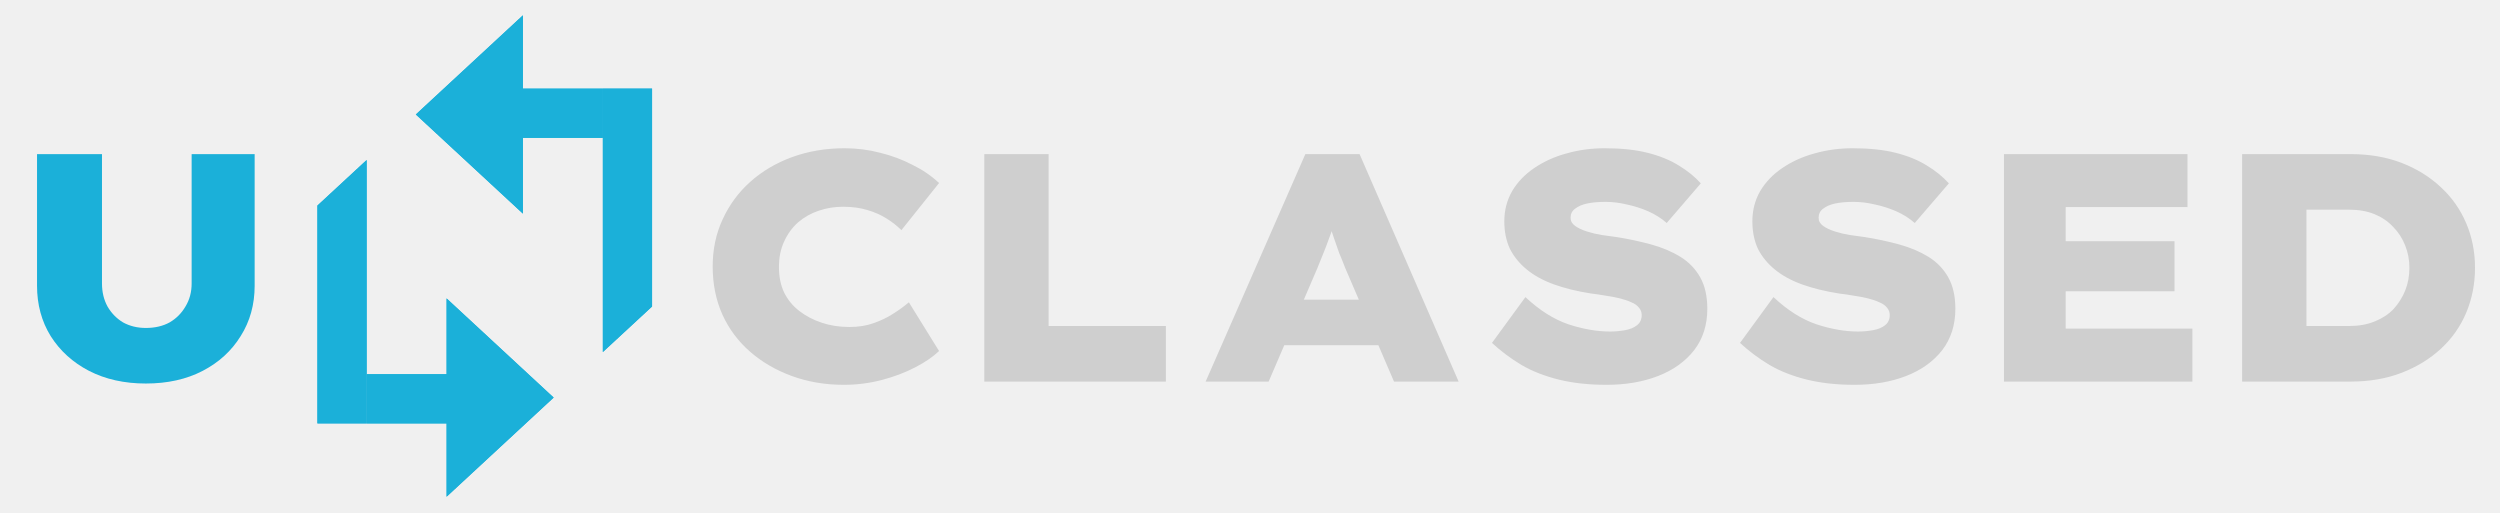
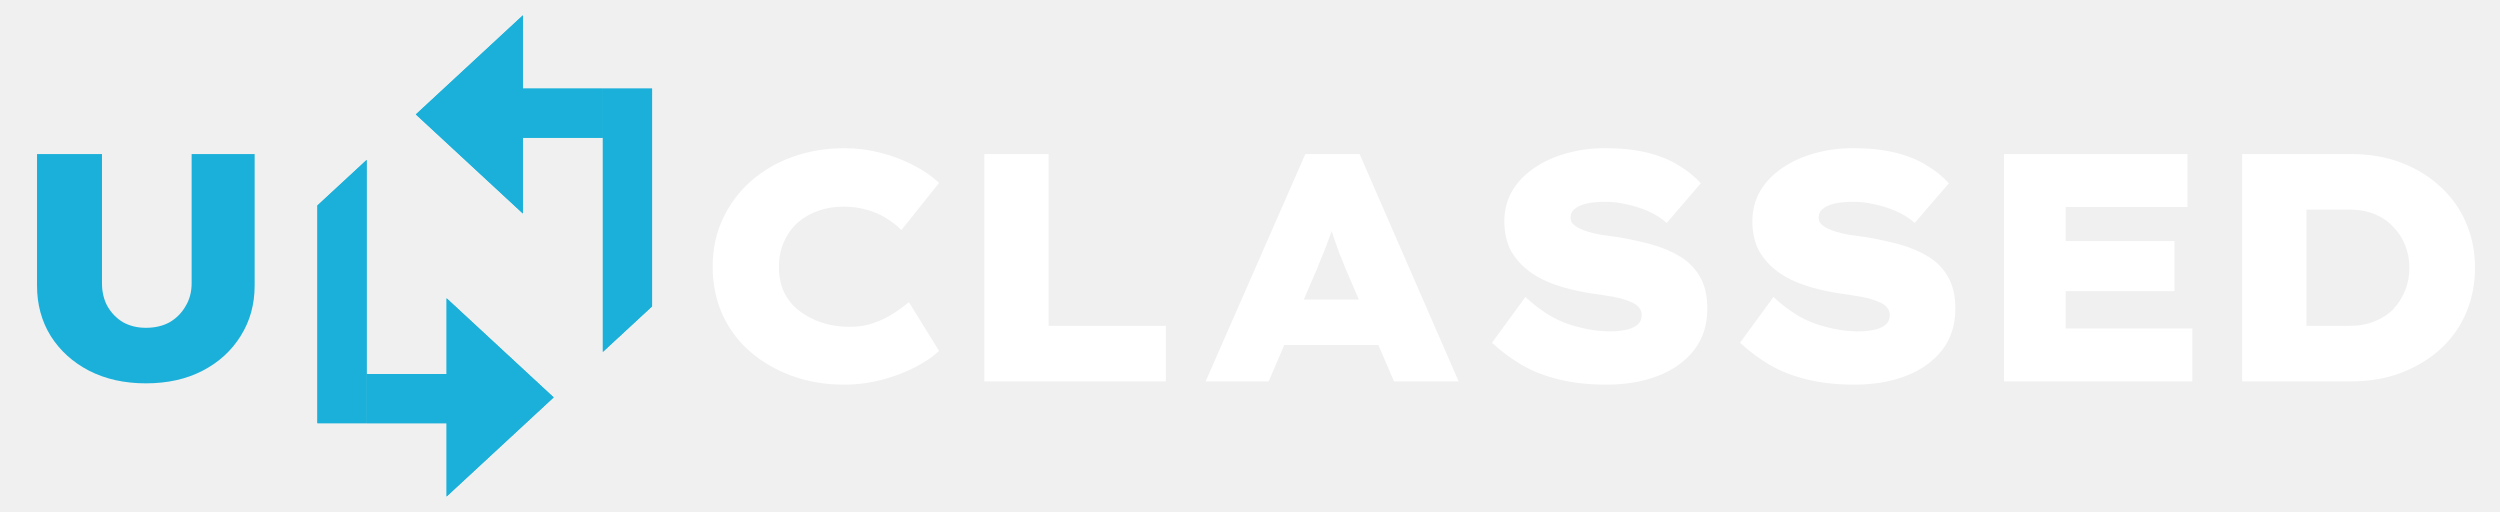
- <svg xmlns="http://www.w3.org/2000/svg" width="166" height="34" viewBox="0 0 166 34" fill="none">
-   <path d="M43.297 20.351L40.029 23.375V5.885H43.297V20.351Z" fill="#1BB0D9" />
-   <path d="M43.297 20.351L40.029 23.375V5.885H43.297V20.351Z" fill="#1BB0D9" />
-   <path d="M34.638 5.885V9.154H40.029V5.885H34.638Z" fill="#1BB0D9" />
-   <path d="M34.638 5.885V9.154H40.029V5.885H34.638Z" fill="#1BB0D9" />
-   <path d="M27.612 7.601L34.72 1.018V14.184L27.612 7.601Z" fill="#1BB0D9" />
-   <path d="M27.612 7.601L34.72 1.018V14.184L27.612 7.601Z" fill="#1BB0D9" />
-   <path d="M21.077 13.649L24.345 10.625V28.115H21.077V13.649Z" fill="#1BB0D9" />
-   <path d="M21.077 13.649L24.345 10.625V28.115H21.077V13.649Z" fill="#1BB0D9" />
-   <path d="M29.736 28.115V24.846H24.345V28.115H29.736Z" fill="#1BB0D9" />
-   <path d="M29.736 28.115V24.846H24.345V28.115H29.736Z" fill="#1BB0D9" />
-   <path d="M36.762 26.399L29.654 32.982V19.816L36.762 26.399Z" fill="#1BB0D9" />
-   <path d="M36.762 26.399L29.654 32.982V19.816L36.762 26.399Z" fill="#1BB0D9" />
-   <path d="M56.035 25.552C54.799 25.552 53.649 25.358 52.585 24.97C51.521 24.581 50.593 24.042 49.803 23.351C49.012 22.661 48.401 21.841 47.969 20.892C47.538 19.928 47.322 18.863 47.322 17.698C47.322 16.547 47.545 15.497 47.991 14.548C48.437 13.584 49.048 12.757 49.824 12.067C50.615 11.362 51.542 10.815 52.606 10.427C53.684 10.038 54.842 9.844 56.078 9.844C56.898 9.844 57.689 9.945 58.451 10.146C59.213 10.333 59.925 10.599 60.586 10.945C61.262 11.275 61.851 11.678 62.354 12.153L59.853 15.282C59.565 14.994 59.234 14.735 58.861 14.505C58.501 14.275 58.077 14.088 57.588 13.944C57.114 13.8 56.575 13.728 55.971 13.728C55.424 13.728 54.892 13.814 54.375 13.987C53.857 14.16 53.397 14.418 52.994 14.764C52.606 15.109 52.297 15.533 52.067 16.037C51.837 16.526 51.722 17.094 51.722 17.741C51.722 18.374 51.837 18.935 52.067 19.424C52.311 19.913 52.649 20.323 53.081 20.654C53.512 20.985 54.008 21.244 54.569 21.431C55.13 21.618 55.741 21.712 56.402 21.712C57.006 21.712 57.545 21.625 58.02 21.453C58.508 21.28 58.94 21.071 59.313 20.827C59.702 20.582 60.047 20.331 60.349 20.072L62.354 23.308C61.966 23.682 61.441 24.042 60.78 24.387C60.119 24.732 59.378 25.013 58.559 25.229C57.739 25.444 56.898 25.552 56.035 25.552ZM65.358 25.337V10.233H69.628V21.647H77.414V25.337H65.358ZM80.054 25.337L86.675 10.233H90.276L96.854 25.337H92.562L89.328 17.806C89.184 17.432 89.047 17.094 88.918 16.792C88.803 16.476 88.695 16.166 88.594 15.864C88.493 15.562 88.393 15.26 88.292 14.958C88.206 14.656 88.12 14.339 88.033 14.009L88.81 13.987C88.724 14.347 88.63 14.685 88.529 15.001C88.443 15.303 88.343 15.598 88.228 15.886C88.127 16.174 88.012 16.476 87.882 16.792C87.753 17.094 87.617 17.432 87.473 17.806L84.238 25.337H80.054ZM83.224 22.92L84.54 19.899H92.347L93.296 22.92H83.224ZM106.68 25.552C105.501 25.552 104.444 25.437 103.51 25.207C102.575 24.977 101.748 24.653 101.029 24.236C100.311 23.805 99.656 23.315 99.067 22.769L101.288 19.727C102.223 20.604 103.179 21.208 104.157 21.539C105.134 21.855 106.047 22.014 106.896 22.014C107.226 22.014 107.557 21.985 107.888 21.927C108.218 21.87 108.484 21.762 108.686 21.604C108.901 21.445 109.009 21.215 109.009 20.913C109.009 20.726 108.945 20.561 108.815 20.417C108.7 20.273 108.535 20.158 108.319 20.072C108.103 19.971 107.852 19.885 107.564 19.813C107.277 19.741 106.975 19.683 106.658 19.64C106.342 19.583 106.004 19.532 105.645 19.489C104.725 19.345 103.905 19.144 103.186 18.885C102.467 18.626 101.863 18.295 101.375 17.892C100.886 17.49 100.512 17.029 100.253 16.512C100.009 15.979 99.886 15.375 99.886 14.699C99.886 13.965 100.059 13.296 100.404 12.692C100.763 12.088 101.252 11.578 101.871 11.16C102.503 10.729 103.215 10.405 104.006 10.19C104.811 9.959 105.659 9.844 106.551 9.844C107.658 9.844 108.607 9.945 109.397 10.146C110.203 10.348 110.893 10.628 111.468 10.988C112.043 11.333 112.532 11.729 112.934 12.175L110.67 14.807C110.31 14.491 109.901 14.232 109.441 14.03C108.98 13.829 108.506 13.678 108.017 13.577C107.543 13.462 107.068 13.404 106.594 13.404C106.134 13.404 105.731 13.44 105.386 13.512C105.055 13.584 104.789 13.699 104.588 13.857C104.387 14.001 104.286 14.203 104.286 14.462C104.286 14.678 104.387 14.857 104.588 15.001C104.789 15.145 105.048 15.267 105.364 15.368C105.681 15.469 106.011 15.548 106.357 15.605C106.702 15.648 107.018 15.692 107.305 15.735C108.125 15.864 108.901 16.03 109.635 16.231C110.368 16.432 111.015 16.706 111.576 17.051C112.136 17.396 112.575 17.849 112.891 18.41C113.208 18.971 113.366 19.669 113.366 20.503C113.366 21.582 113.071 22.503 112.482 23.265C111.892 24.013 111.094 24.581 110.088 24.97C109.081 25.358 107.945 25.552 106.68 25.552ZM123.15 25.552C121.971 25.552 120.914 25.437 119.98 25.207C119.045 24.977 118.218 24.653 117.5 24.236C116.781 23.805 116.126 23.315 115.537 22.769L117.758 19.727C118.693 20.604 119.649 21.208 120.627 21.539C121.604 21.855 122.517 22.014 123.366 22.014C123.696 22.014 124.027 21.985 124.358 21.927C124.689 21.87 124.955 21.762 125.156 21.604C125.372 21.445 125.479 21.215 125.479 20.913C125.479 20.726 125.415 20.561 125.285 20.417C125.17 20.273 125.005 20.158 124.789 20.072C124.574 19.971 124.322 19.885 124.034 19.813C123.747 19.741 123.445 19.683 123.129 19.64C122.812 19.583 122.474 19.532 122.115 19.489C121.195 19.345 120.375 19.144 119.656 18.885C118.937 18.626 118.334 18.295 117.845 17.892C117.356 17.49 116.982 17.029 116.723 16.512C116.479 15.979 116.357 15.375 116.357 14.699C116.357 13.965 116.529 13.296 116.874 12.692C117.234 12.088 117.722 11.578 118.341 11.16C118.973 10.729 119.685 10.405 120.476 10.19C121.281 9.959 122.129 9.844 123.021 9.844C124.128 9.844 125.077 9.945 125.868 10.146C126.673 10.348 127.363 10.628 127.938 10.988C128.513 11.333 129.002 11.729 129.405 12.175L127.14 14.807C126.781 14.491 126.371 14.232 125.911 14.03C125.451 13.829 124.976 13.678 124.487 13.577C124.013 13.462 123.538 13.404 123.064 13.404C122.604 13.404 122.201 13.44 121.856 13.512C121.525 13.584 121.259 13.699 121.058 13.857C120.857 14.001 120.756 14.203 120.756 14.462C120.756 14.678 120.857 14.857 121.058 15.001C121.259 15.145 121.518 15.267 121.835 15.368C122.151 15.469 122.482 15.548 122.827 15.605C123.172 15.648 123.488 15.692 123.776 15.735C124.595 15.864 125.372 16.03 126.105 16.231C126.838 16.432 127.485 16.706 128.046 17.051C128.607 17.396 129.045 17.849 129.361 18.41C129.678 18.971 129.836 19.669 129.836 20.503C129.836 21.582 129.541 22.503 128.952 23.265C128.362 24.013 127.564 24.581 126.558 24.97C125.551 25.358 124.415 25.552 123.15 25.552ZM133.064 25.337V10.233H145.249V13.75H137.161V21.819H145.573V25.337H133.064ZM135.177 19.338V16.015H144.386V19.338H135.177ZM148.877 25.337V10.233H156.08C157.331 10.233 158.46 10.427 159.466 10.815C160.473 11.204 161.342 11.743 162.076 12.434C162.809 13.11 163.37 13.908 163.758 14.829C164.145 15.735 164.34 16.72 164.34 17.785C164.34 18.849 164.145 19.841 163.758 20.762C163.37 21.683 162.809 22.481 162.076 23.157C161.342 23.833 160.473 24.366 159.466 24.754C158.46 25.142 157.331 25.337 156.08 25.337H148.877ZM153.147 22.618L152.478 21.647H155.972C156.619 21.647 157.187 21.546 157.676 21.345C158.179 21.143 158.596 20.87 158.927 20.525C159.258 20.165 159.516 19.755 159.703 19.295C159.89 18.835 159.984 18.331 159.984 17.785C159.984 17.252 159.89 16.756 159.703 16.296C159.516 15.821 159.25 15.411 158.905 15.066C158.575 14.706 158.165 14.426 157.676 14.224C157.187 14.023 156.619 13.922 155.972 13.922H152.414L153.147 12.995V22.618Z" fill="#CFCFCF" />
-   <path d="M9.684 25.466C8.26 25.466 7.002 25.186 5.91 24.625C4.831 24.064 3.983 23.294 3.365 22.316C2.761 21.338 2.459 20.223 2.459 18.971V10.233H6.772V18.82C6.772 19.396 6.895 19.906 7.139 20.352C7.398 20.798 7.743 21.151 8.174 21.41C8.62 21.654 9.123 21.776 9.684 21.776C10.288 21.776 10.813 21.654 11.258 21.41C11.704 21.151 12.056 20.798 12.315 20.352C12.588 19.906 12.725 19.396 12.725 18.82V10.233H16.909V18.971C16.909 20.223 16.6 21.338 15.981 22.316C15.378 23.294 14.537 24.064 13.458 24.625C12.38 25.186 11.122 25.466 9.684 25.466Z" fill="#1BB0D9" />
+ <svg xmlns="http://www.w3.org/2000/svg" width="1016" height="208" viewBox="0 0 1016 208" fill="none">
+   <path d="M265 124.5L245 143V36H265V124.5Z" fill="#1BB0D9" />
+   <path d="M265 124.5L245 143V36H265V124.5Z" fill="#1BB0D9" />
+   <rect x="212" y="56" width="20" height="33" transform="rotate(-90 212 56)" fill="#1BB0D9" />
+   <rect x="212" y="56" width="20" height="33" transform="rotate(-90 212 56)" fill="#1BB0D9" />
+   <path d="M169 46.5L212.5 6.23L212.5 86.77L169 46.5Z" fill="#1BB0D9" />
+   <path d="M169 46.5L212.5 6.23L212.5 86.77L169 46.5Z" fill="#1BB0D9" />
+   <path d="M129 83.5L149 65V172H129V83.5Z" fill="#1BB0D9" />
+   <path d="M129 83.5L149 65V172H129V83.5Z" fill="#1BB0D9" />
+   <rect x="182" y="152" width="20" height="33" transform="rotate(90 182 152)" fill="#1BB0D9" />
+   <rect x="182" y="152" width="20" height="33" transform="rotate(90 182 152)" fill="#1BB0D9" />
+   <path d="M225 161.5L181.5 201.77L181.5 121.23L225 161.5Z" fill="#1BB0D9" />
+   <path d="M225 161.5L181.5 201.77L181.5 121.23L225 161.5Z" fill="#1BB0D9" />
+   <path d="M342.964 156.32C335.396 156.32 328.356 155.132 321.844 152.756C315.332 150.38 309.656 147.08 304.816 142.856C299.976 138.632 296.236 133.616 293.596 127.808C290.956 121.912 289.636 115.4 289.636 108.272C289.636 101.232 291 94.808 293.728 89C296.456 83.104 300.196 78.044 304.948 73.82C309.788 69.508 315.464 66.164 321.976 63.788C328.576 61.412 335.66 60.224 343.228 60.224C348.244 60.224 353.084 60.84 357.748 62.072C362.412 63.216 366.768 64.844 370.816 66.956C374.952 68.98 378.56 71.444 381.64 74.348L366.328 93.488C364.568 91.728 362.544 90.144 360.256 88.736C358.056 87.328 355.46 86.184 352.468 85.304C349.564 84.424 346.264 83.984 342.568 83.984C339.224 83.984 335.968 84.512 332.8 85.568C329.632 86.624 326.816 88.208 324.352 90.32C321.976 92.432 320.084 95.028 318.676 98.108C317.268 101.1 316.564 104.576 316.564 108.536C316.564 112.408 317.268 115.84 318.676 118.832C320.172 121.824 322.24 124.332 324.88 126.356C327.52 128.38 330.556 129.964 333.988 131.108C337.42 132.252 341.16 132.824 345.208 132.824C348.904 132.824 352.204 132.296 355.108 131.24C358.1 130.184 360.74 128.908 363.028 127.412C365.404 125.916 367.516 124.376 369.364 122.792L381.64 142.592C379.264 144.88 376.052 147.08 372.004 149.192C367.956 151.304 363.424 153.02 358.408 154.34C353.392 155.66 348.244 156.32 342.964 156.32ZM400.023 155V62.6H426.159V132.428H473.811V155H400.023ZM489.968 155L530.492 62.6H552.536L592.796 155H566.528L546.728 108.932C545.848 106.644 545.012 104.576 544.22 102.728C543.516 100.792 542.856 98.9 542.24 97.052C541.624 95.204 541.008 93.356 540.392 91.508C539.864 89.66 539.336 87.724 538.808 85.7L543.56 85.568C543.032 87.768 542.46 89.836 541.844 91.772C541.316 93.62 540.7 95.424 539.996 97.184C539.38 98.944 538.676 100.792 537.884 102.728C537.092 104.576 536.256 106.644 535.376 108.932L515.576 155H489.968ZM509.372 140.216L517.424 121.736H565.208L571.016 140.216H509.372ZM652.934 156.32C645.718 156.32 639.25 155.616 633.53 154.208C627.81 152.8 622.75 150.82 618.35 148.268C613.95 145.628 609.946 142.636 606.338 139.292L619.934 120.68C625.654 126.048 631.506 129.744 637.49 131.768C643.474 133.704 649.062 134.672 654.254 134.672C656.278 134.672 658.302 134.496 660.326 134.144C662.35 133.792 663.978 133.132 665.21 132.164C666.53 131.196 667.19 129.788 667.19 127.94C667.19 126.796 666.794 125.784 666.002 124.904C665.298 124.024 664.286 123.32 662.966 122.792C661.646 122.176 660.106 121.648 658.346 121.208C656.586 120.768 654.738 120.416 652.802 120.152C650.866 119.8 648.798 119.492 646.598 119.228C640.966 118.348 635.95 117.116 631.55 115.532C627.15 113.948 623.454 111.924 620.462 109.46C617.47 106.996 615.182 104.18 613.598 101.012C612.102 97.756 611.354 94.06 611.354 89.924C611.354 85.436 612.41 81.344 614.522 77.648C616.722 73.952 619.714 70.828 623.498 68.276C627.37 65.636 631.726 63.656 636.566 62.336C641.494 60.928 646.686 60.224 652.142 60.224C658.918 60.224 664.726 60.84 669.566 62.072C674.494 63.304 678.718 65.02 682.238 67.22C685.758 69.332 688.75 71.752 691.214 74.48L677.354 90.584C675.154 88.648 672.646 87.064 669.83 85.832C667.014 84.6 664.11 83.676 661.118 83.06C658.214 82.356 655.31 82.004 652.406 82.004C649.59 82.004 647.126 82.224 645.014 82.664C642.99 83.104 641.362 83.808 640.13 84.776C638.898 85.656 638.282 86.888 638.282 88.472C638.282 89.792 638.898 90.892 640.13 91.772C641.362 92.652 642.946 93.4 644.882 94.016C646.818 94.632 648.842 95.116 650.954 95.468C653.066 95.732 655.002 95.996 656.762 96.26C661.778 97.052 666.53 98.064 671.018 99.296C675.506 100.528 679.466 102.2 682.898 104.312C686.33 106.424 689.014 109.196 690.95 112.628C692.886 116.06 693.854 120.328 693.854 125.432C693.854 132.032 692.05 137.664 688.442 142.328C684.834 146.904 679.95 150.38 673.79 152.756C667.63 155.132 660.678 156.32 652.934 156.32ZM753.739 156.32C746.523 156.32 740.055 155.616 734.335 154.208C728.615 152.8 723.555 150.82 719.155 148.268C714.755 145.628 710.751 142.636 707.143 139.292L720.739 120.68C726.459 126.048 732.311 129.744 738.295 131.768C744.279 133.704 749.867 134.672 755.059 134.672C757.083 134.672 759.107 134.496 761.131 134.144C763.155 133.792 764.783 133.132 766.015 132.164C767.335 131.196 767.995 129.788 767.995 127.94C767.995 126.796 767.599 125.784 766.807 124.904C766.103 124.024 765.091 123.32 763.771 122.792C762.451 122.176 760.911 121.648 759.151 121.208C757.391 120.768 755.543 120.416 753.607 120.152C751.671 119.8 749.603 119.492 747.403 119.228C741.771 118.348 736.755 117.116 732.355 115.532C727.955 113.948 724.259 111.924 721.267 109.46C718.275 106.996 715.987 104.18 714.403 101.012C712.907 97.756 712.159 94.06 712.159 89.924C712.159 85.436 713.215 81.344 715.327 77.648C717.527 73.952 720.519 70.828 724.303 68.276C728.175 65.636 732.531 63.656 737.371 62.336C742.299 60.928 747.491 60.224 752.947 60.224C759.723 60.224 765.531 60.84 770.371 62.072C775.299 63.304 779.523 65.02 783.043 67.22C786.563 69.332 789.555 71.752 792.019 74.48L778.159 90.584C775.959 88.648 773.451 87.064 770.635 85.832C767.819 84.6 764.915 83.676 761.923 83.06C759.019 82.356 756.115 82.004 753.211 82.004C750.395 82.004 747.931 82.224 745.819 82.664C743.795 83.104 742.167 83.808 740.935 84.776C739.703 85.656 739.087 86.888 739.087 88.472C739.087 89.792 739.703 90.892 740.935 91.772C742.167 92.652 743.751 93.4 745.687 94.016C747.623 94.632 749.647 95.116 751.759 95.468C753.871 95.732 755.807 95.996 757.567 96.26C762.583 97.052 767.335 98.064 771.823 99.296C776.311 100.528 780.271 102.2 783.703 104.312C787.135 106.424 789.819 109.196 791.755 112.628C793.691 116.06 794.659 120.328 794.659 125.432C794.659 132.032 792.855 137.664 789.247 142.328C785.639 146.904 780.755 150.38 774.595 152.756C768.435 155.132 761.483 156.32 753.739 156.32ZM814.415 155V62.6H888.995V84.116H839.495V133.484H890.975V155H814.415ZM827.351 118.304V97.976H883.715V118.304H827.351ZM911.198 155V62.6H955.286C962.942 62.6 969.85 63.788 976.01 66.164C982.17 68.54 987.494 71.84 991.982 76.064C996.47 80.2 999.902 85.084 1002.28 90.716C1004.65 96.26 1005.84 102.288 1005.84 108.8C1005.84 115.312 1004.65 121.384 1002.28 127.016C999.902 132.648 996.47 137.532 991.982 141.668C987.494 145.804 982.17 149.06 976.01 151.436C969.85 153.812 962.942 155 955.286 155H911.198ZM937.334 138.368L933.242 132.428H954.626C958.586 132.428 962.062 131.812 965.054 130.58C968.134 129.348 970.686 127.676 972.71 125.564C974.734 123.364 976.318 120.856 977.462 118.04C978.606 115.224 979.178 112.144 979.178 108.8C979.178 105.544 978.606 102.508 977.462 99.692C976.318 96.788 974.69 94.28 972.578 92.168C970.554 89.968 968.046 88.252 965.054 87.02C962.062 85.788 958.586 85.172 954.626 85.172H932.846L937.334 79.496V138.368Z" fill="white" />
+   <path d="M59.268 155.792C50.556 155.792 42.856 154.076 36.168 150.644C29.568 147.212 24.376 142.504 20.592 136.52C16.896 130.536 15.048 123.716 15.048 116.06V62.6H41.448V115.136C41.448 118.656 42.196 121.78 43.692 124.508C45.276 127.236 47.388 129.392 50.028 130.976C52.756 132.472 55.836 133.22 59.268 133.22C62.964 133.22 66.176 132.472 68.904 130.976C71.632 129.392 73.788 127.236 75.372 124.508C77.044 121.78 77.88 118.656 77.88 115.136V62.6H103.488V116.06C103.488 123.716 101.596 130.536 97.812 136.52C94.116 142.504 88.968 147.212 82.368 150.644C75.768 154.076 68.068 155.792 59.268 155.792Z" fill="#1BB0D9" />
</svg>
